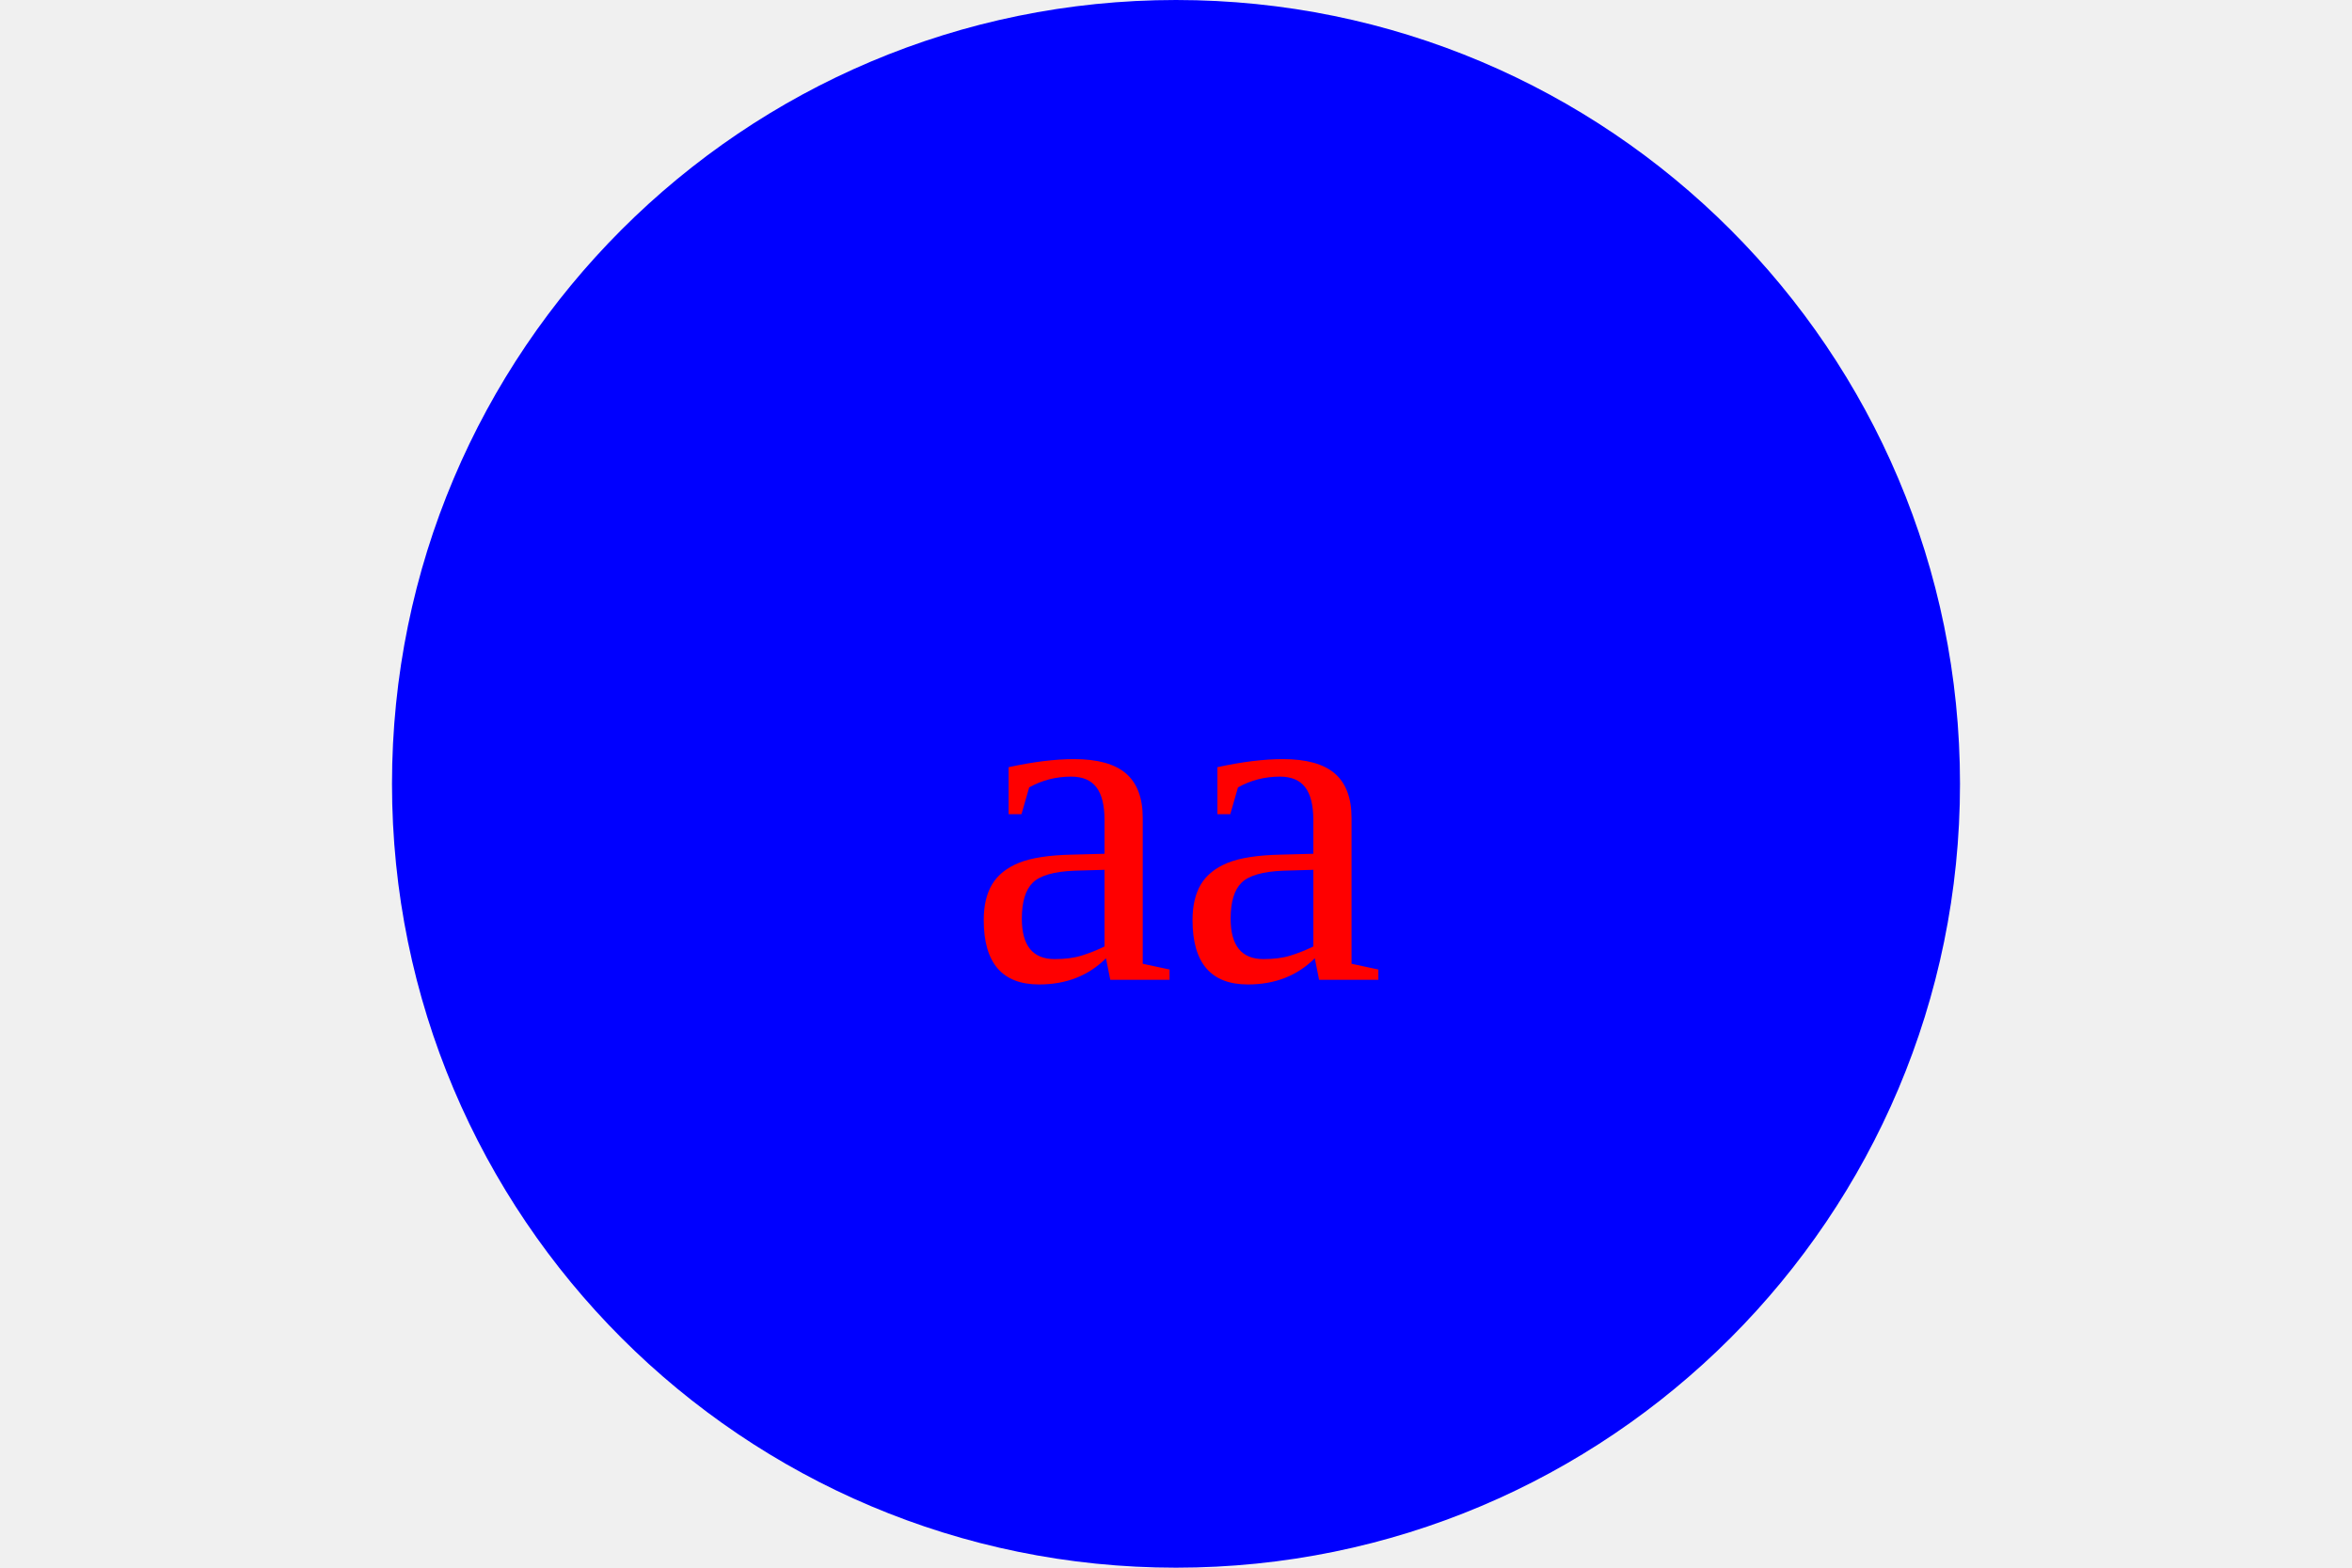
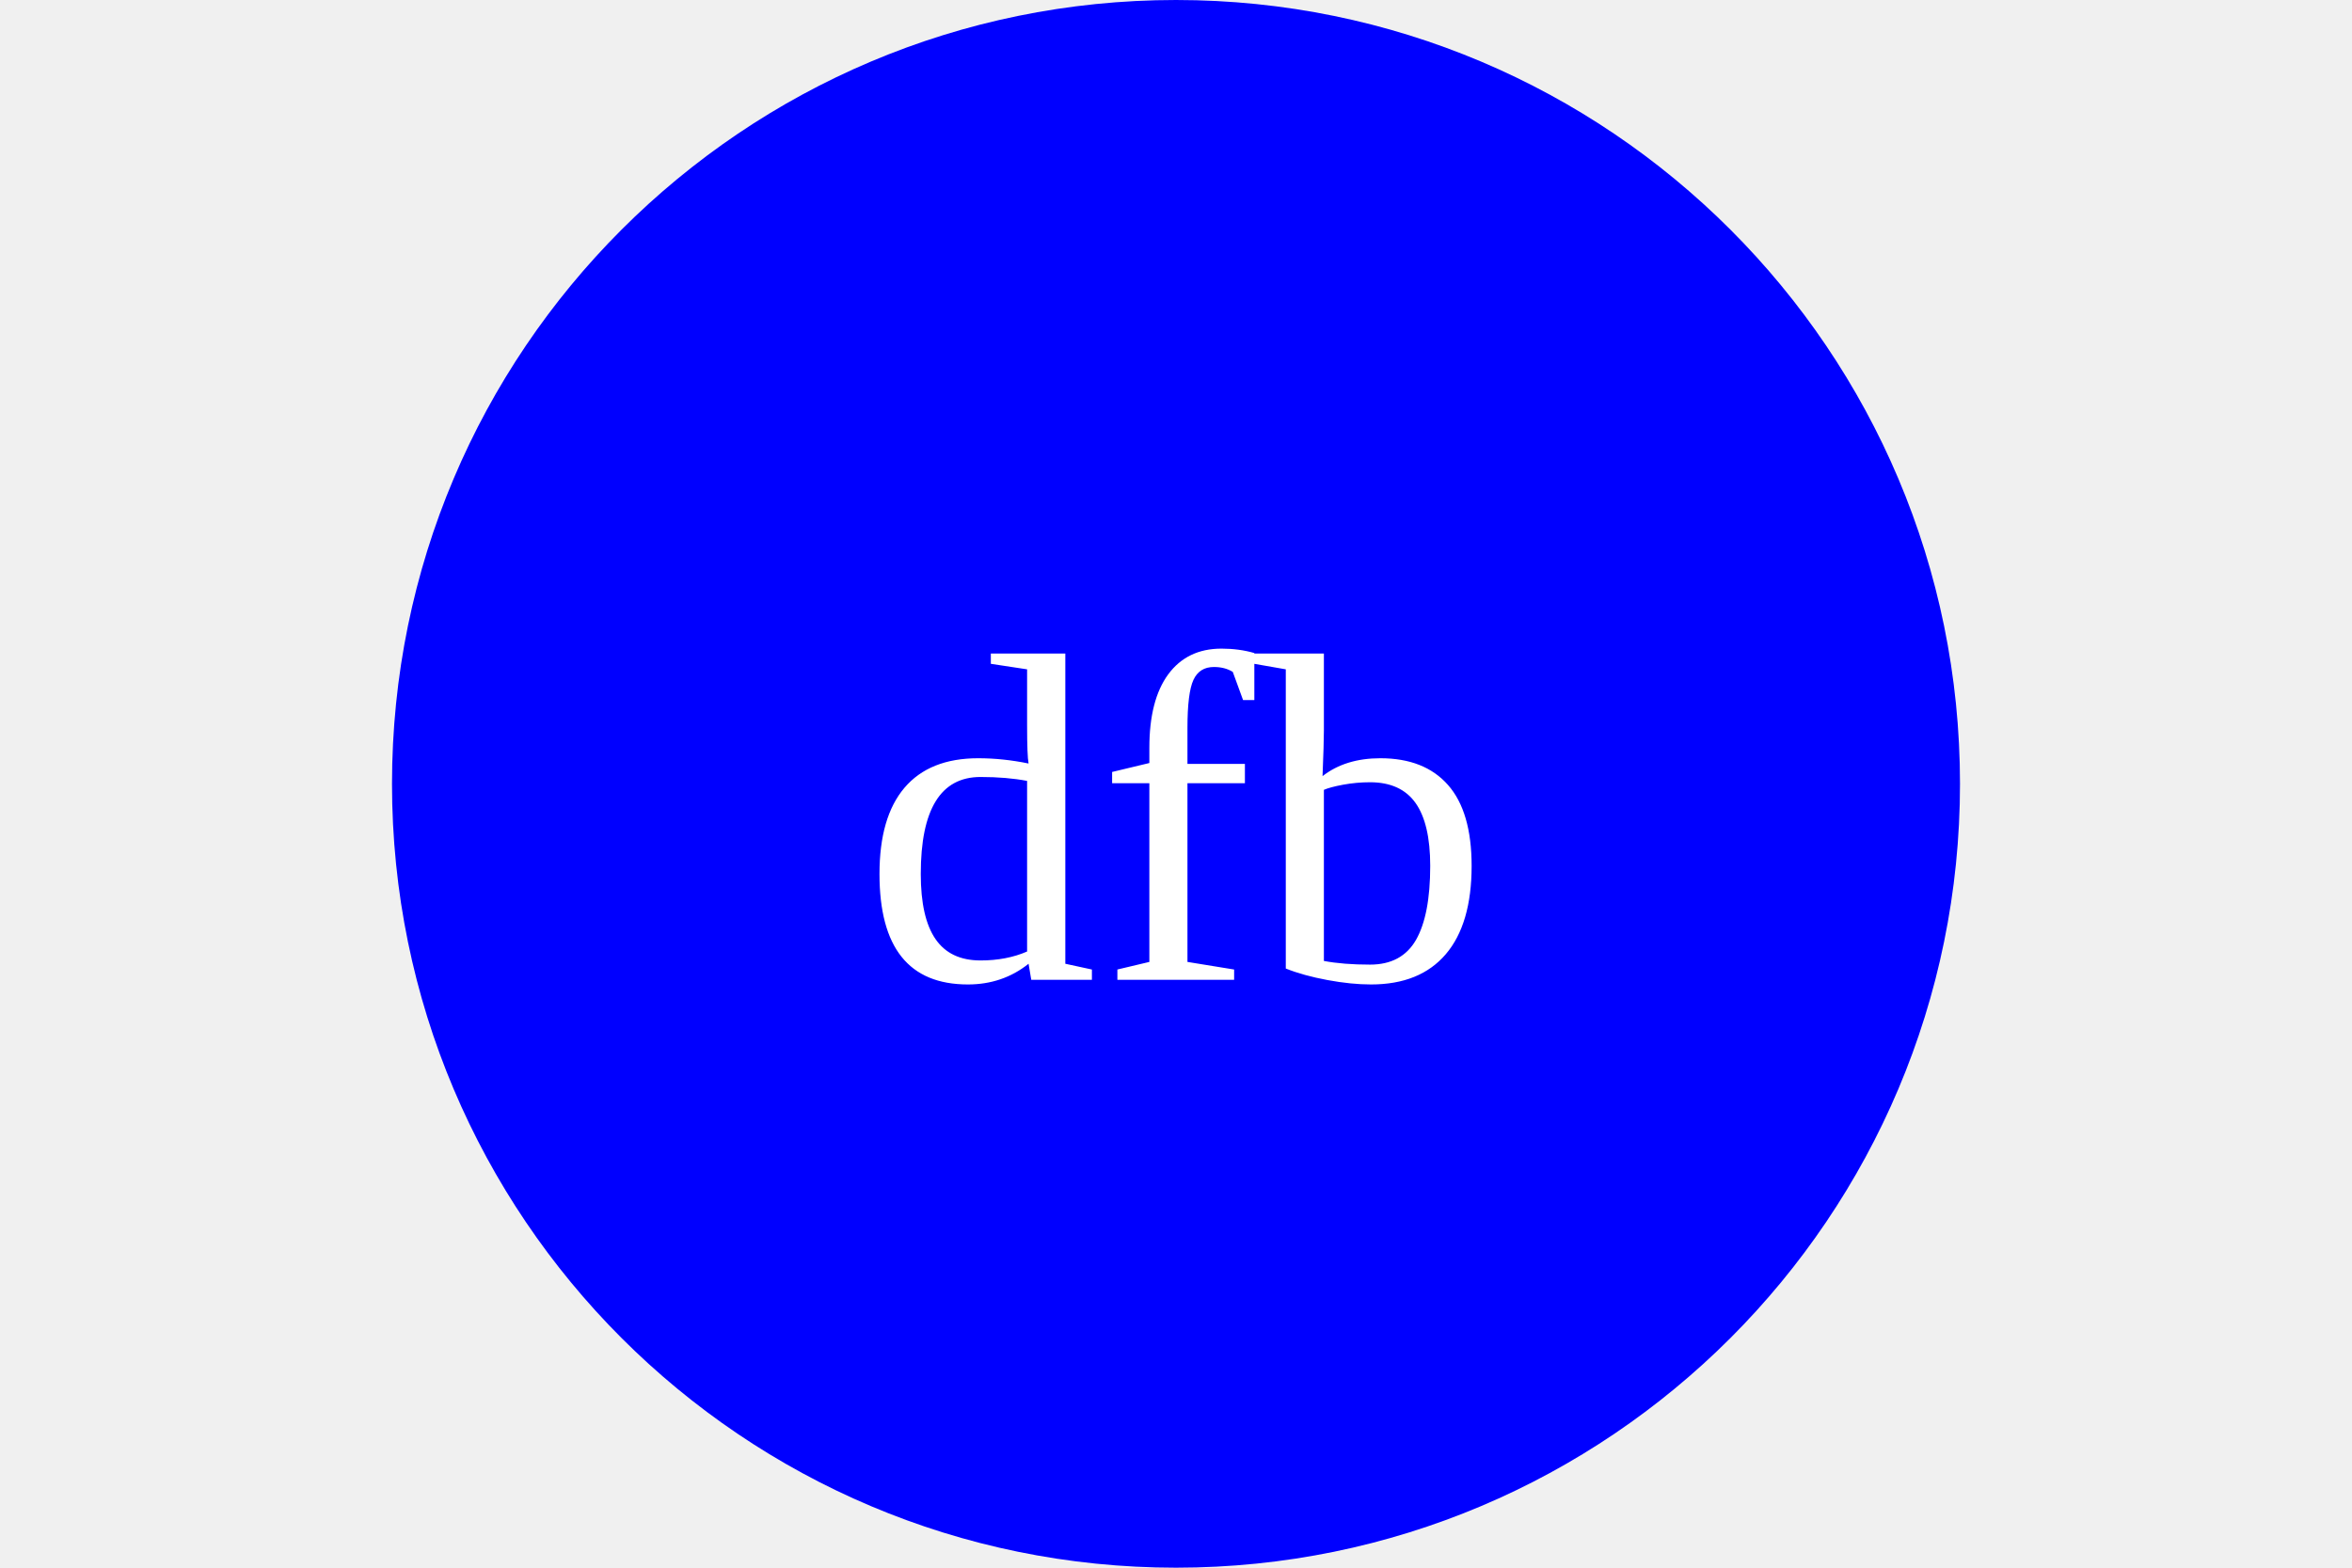
<svg xmlns="http://www.w3.org/2000/svg" version="1.1" width="300" height="200">
  <circle cx="50%" cy="50%" r="100" height="100%" width="100%" fill="blue" />
-   <text x="150" y="125" font-size="60" text-anchor="middle" fill="red">aa</text>
+   <text x="150" y="125" font-size="60" text-anchor="middle" fill="white">dfb</text>
</svg>
